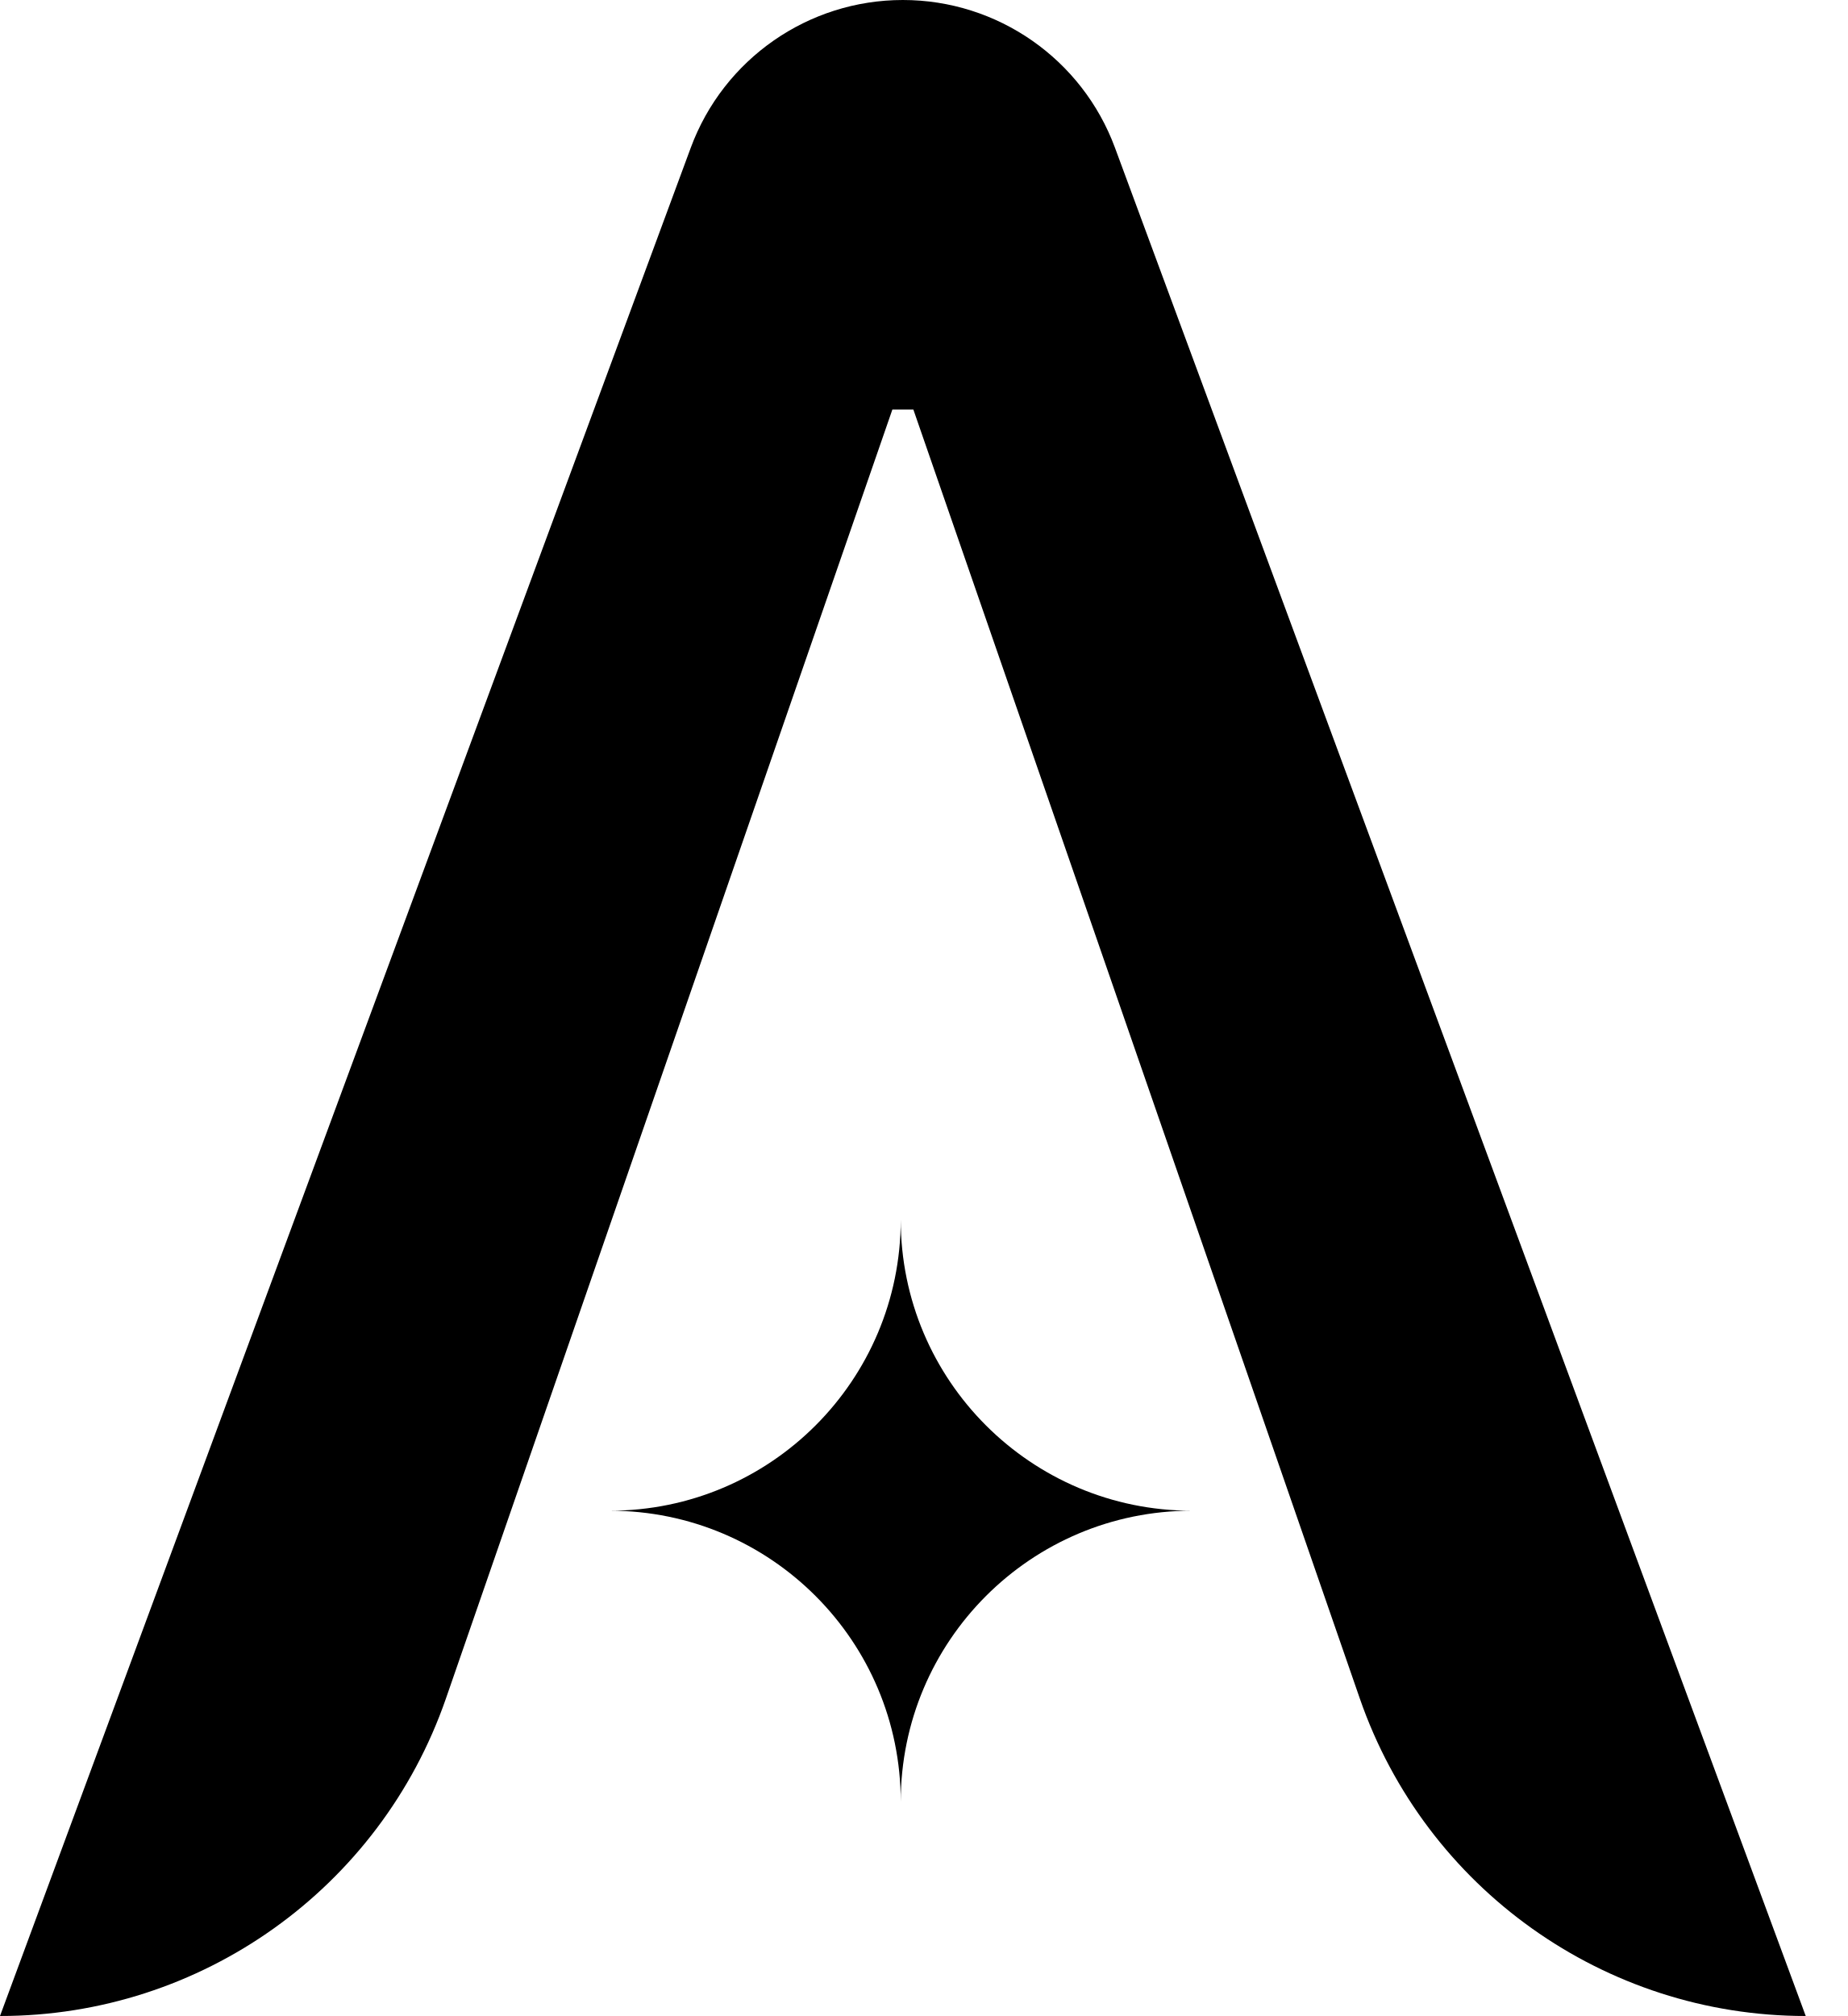
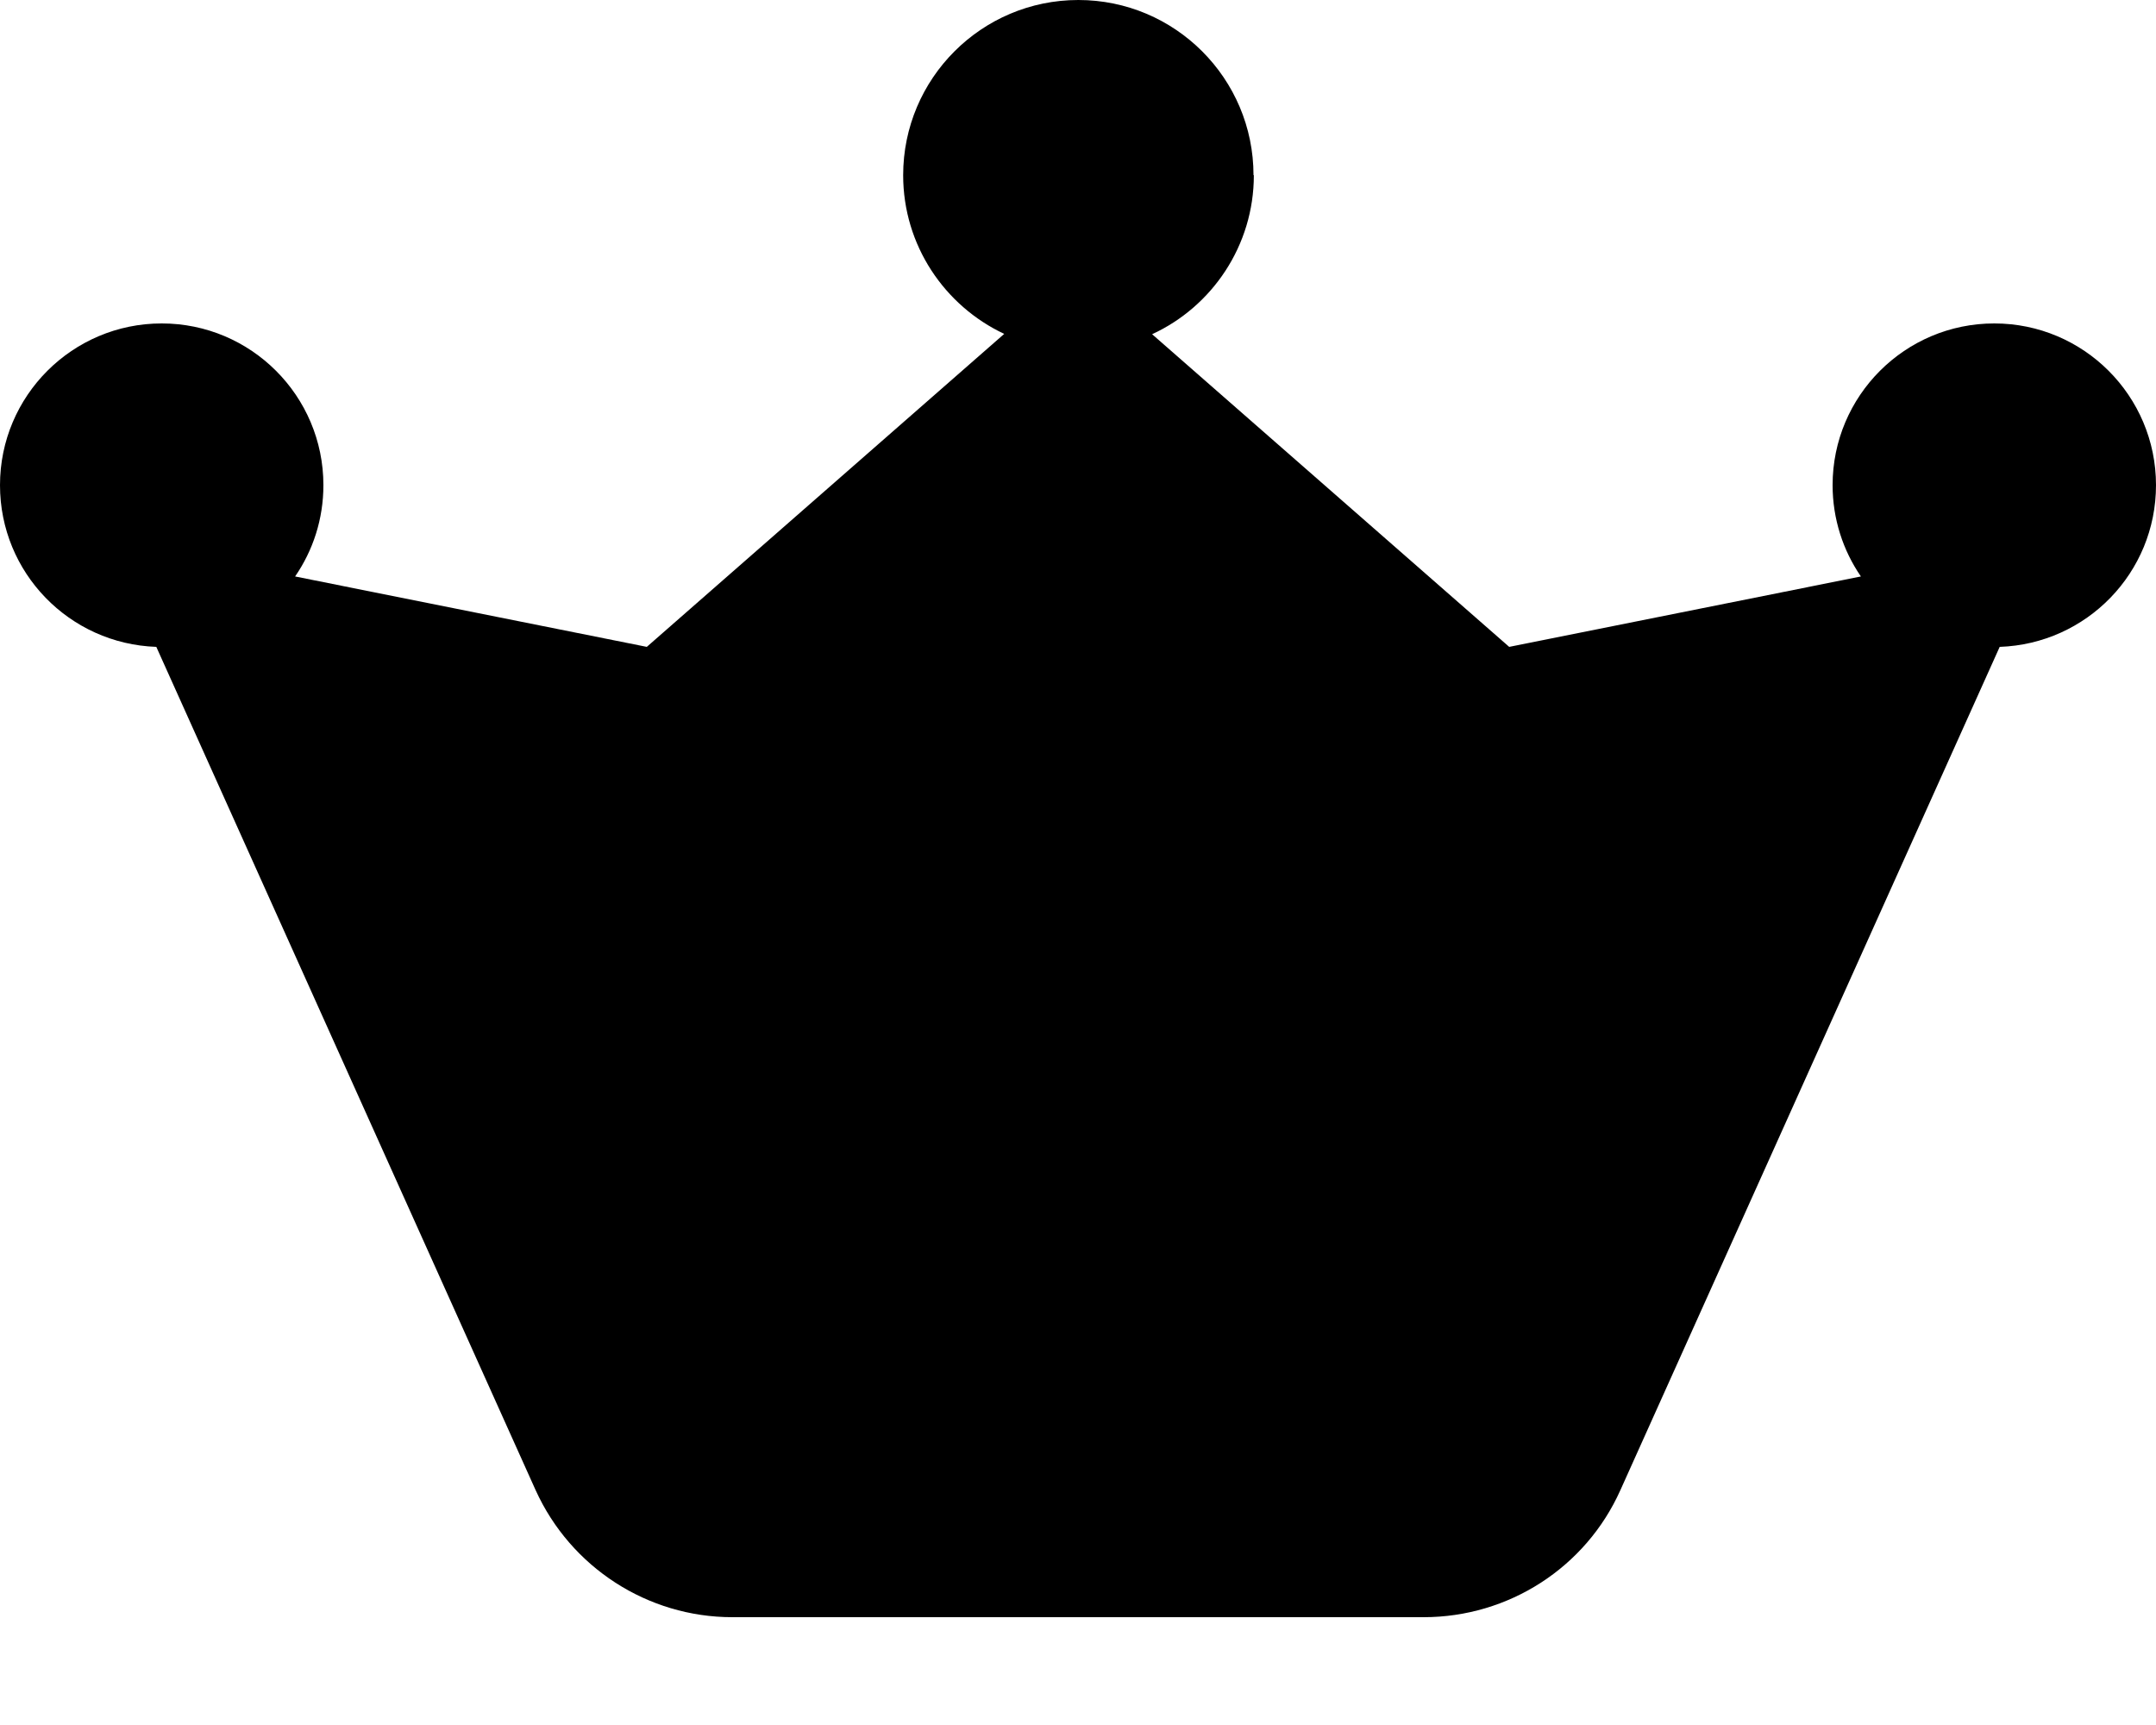
- <svg xmlns="http://www.w3.org/2000/svg" width="33" height="36" viewBox="0 0 33 36" fill="none">
-   <path d="M32.25 36L19.913 2.638C19.327 1.053 17.815 0 16.125 0C14.435 0 12.923 1.053 12.337 2.638L0 36C3.591 36 6.788 33.724 7.964 30.331L15.938 7.312H16.312L24.286 30.331C25.462 33.724 28.659 36 32.25 36Z" fill="black" />
-   <path d="M16.087 21.78C16.087 24.65 13.761 26.977 10.89 26.977C13.761 26.977 16.087 29.304 16.087 32.175C16.087 29.304 18.415 26.977 21.285 26.977C18.415 26.977 16.087 24.65 16.087 21.78Z" fill="black" />
+ <svg xmlns="http://www.w3.org/2000/svg" viewBox="0 0 640 512">
+   <path d="M372.2 52c0 20.9-12.4 39-30.2 47.2L448 192l104.4-20.9c-5.3-7.7-8.4-17.1-8.4-27.1c0-26.5 21.5-48 48-48s48 21.5 48 48c0 26-20.6 47.1-46.4 48L481 442.3c-10.3 23-33.2 37.7-58.4 37.7l-205.2 0c-25.2 0-48-14.8-58.4-37.7L46.4 192C20.6 191.1 0 170 0 144c0-26.5 21.5-48 48-48s48 21.5 48 48c0 10.1-3.1 19.4-8.4 27.1L192 192 298.1 99.1c-17.7-8.3-30-26.3-30-47.1c0-28.7 23.3-52 52-52s52 23.3 52 52z" />
</svg>
